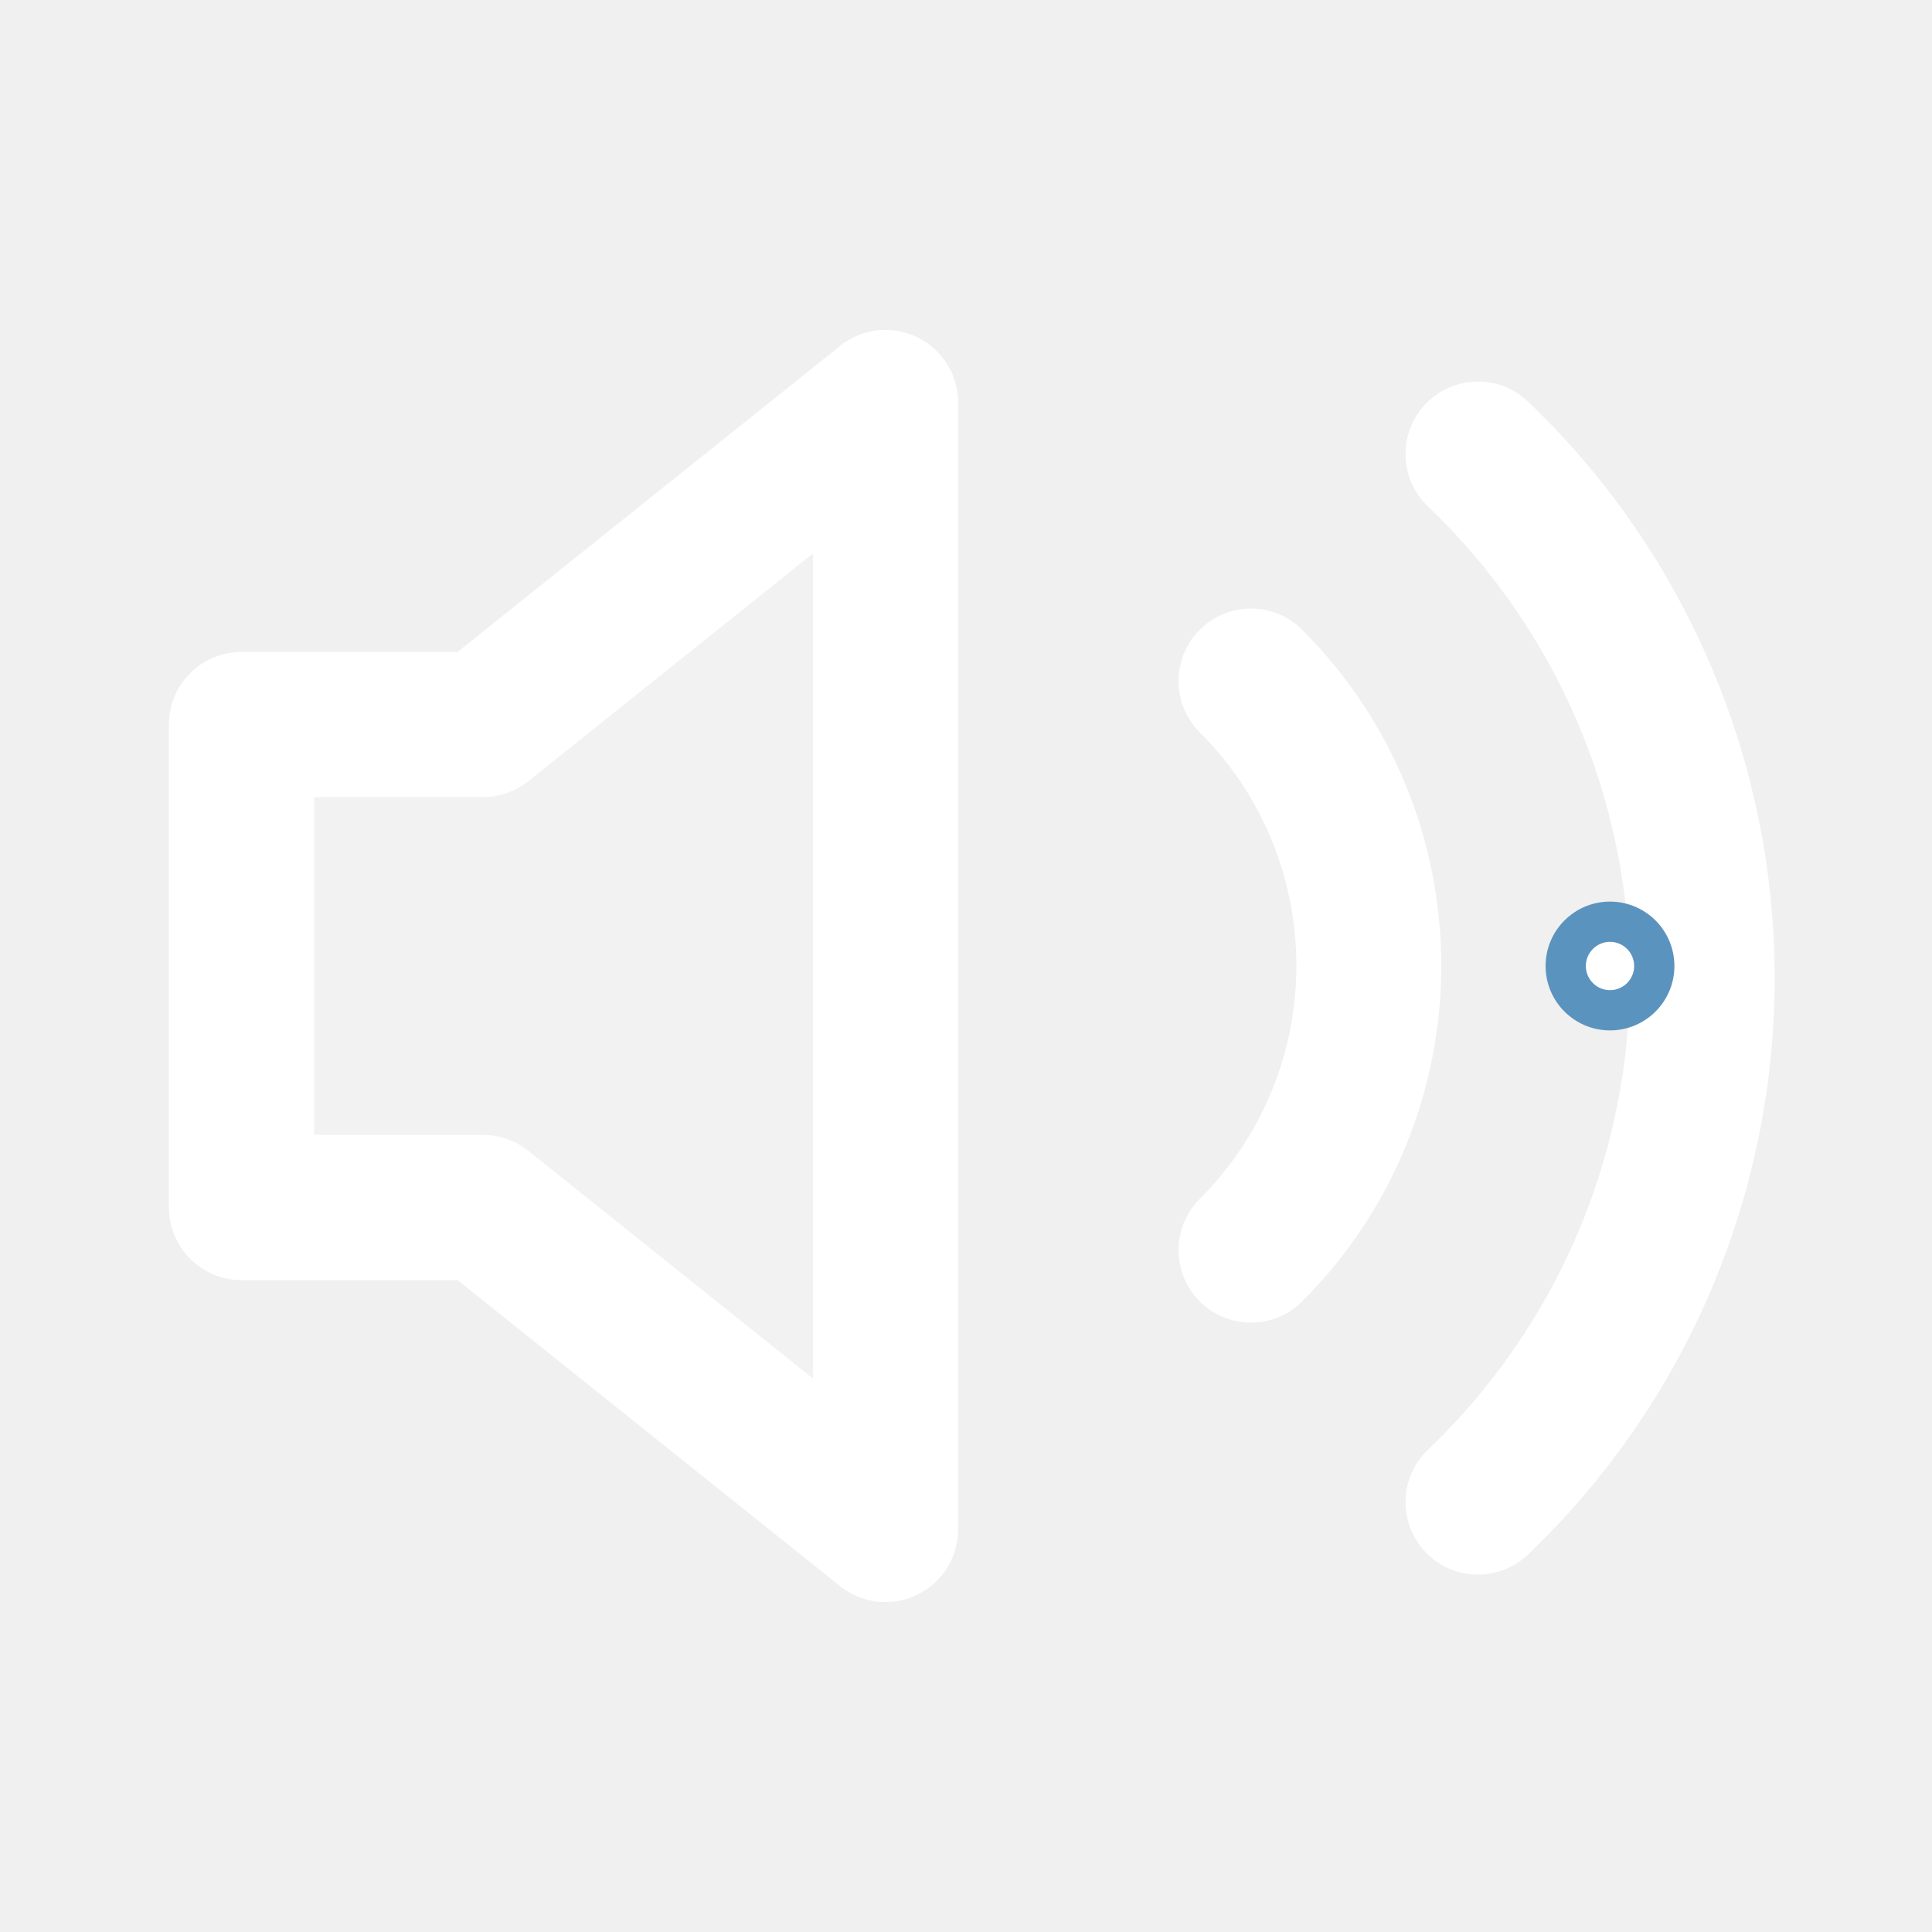
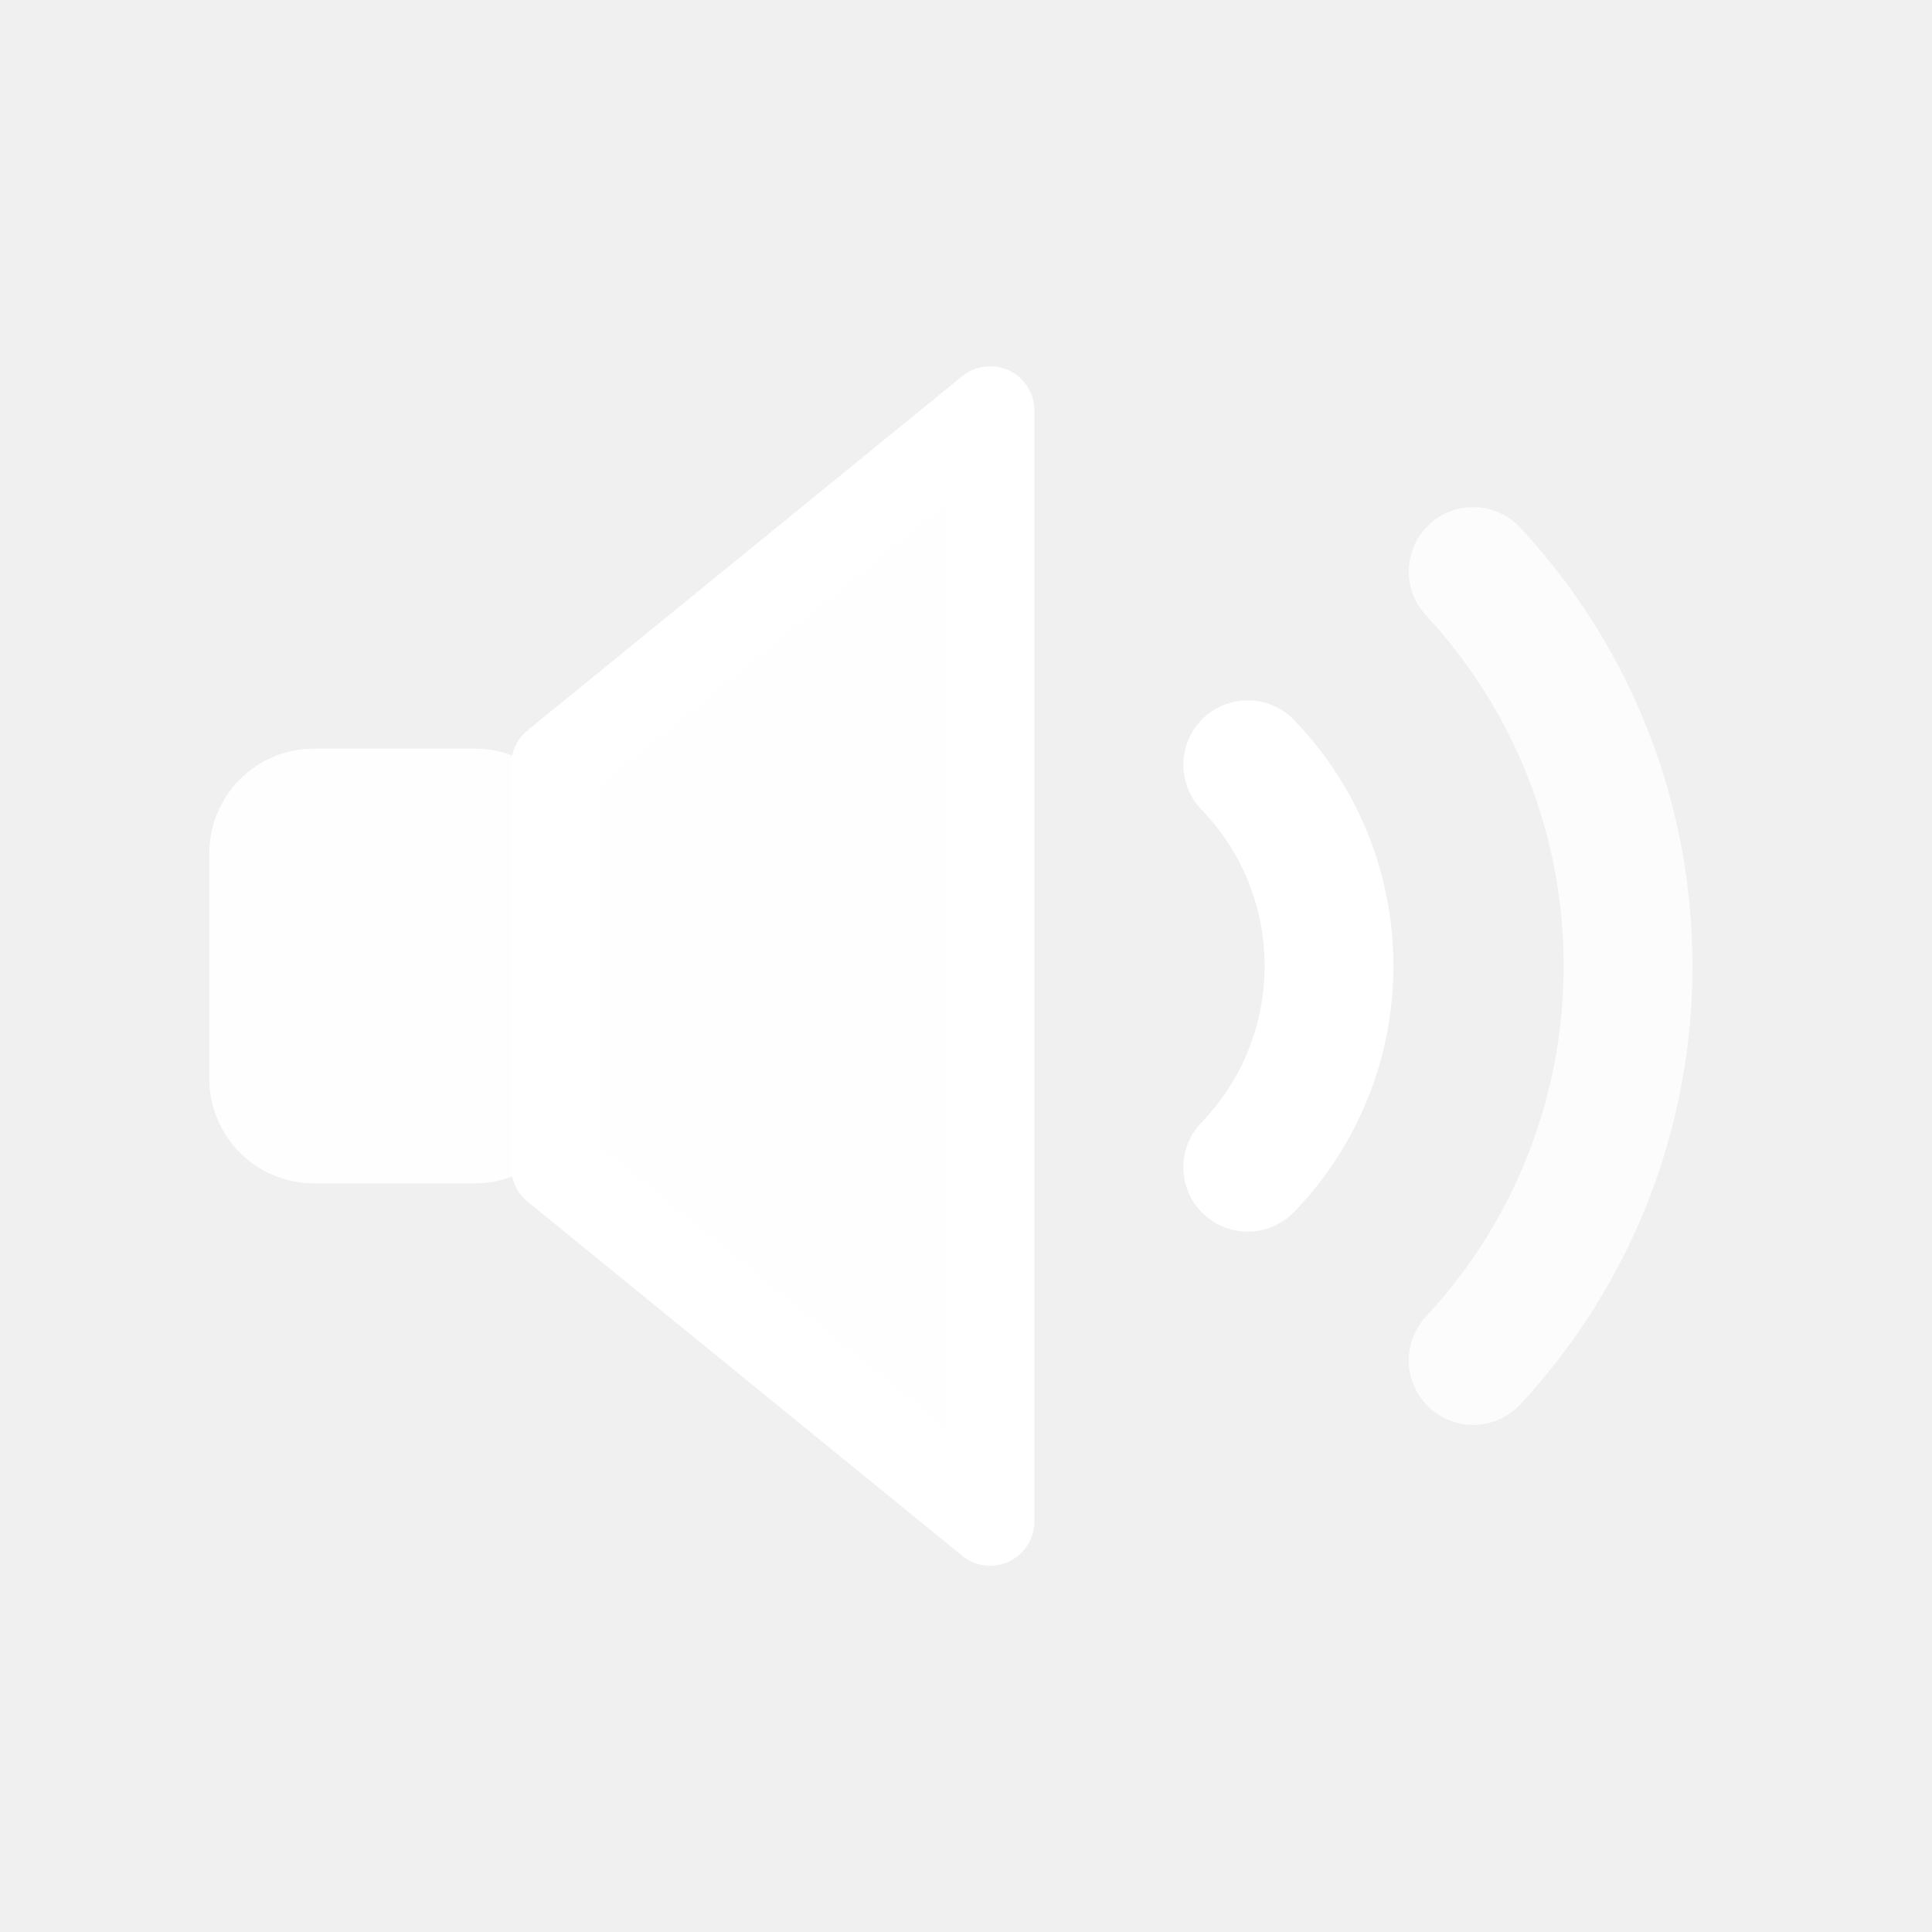
- <svg xmlns="http://www.w3.org/2000/svg" width="24" height="24" viewBox="0 0 24 24" fill="none" stroke="#FFFFFF" stroke-width="1.8" stroke-linecap="round" stroke-linejoin="round">
-   <path d="M11 5L6 9H3v6h3l5 4V5z" fill="#FFFFFF" fill-opacity="0.12" />
-   <path d="M11 5L6 9H3v6h3l5 4V5z" />
-   <path d="M15.54 8.46a5 5 0 0 1 0 7.07" />
-   <path d="M18.36 5.64a9 9 0 0 1 0 13.02" />
-   <circle cx="20" cy="12" r="0.8" fill="#5B93BF" stroke="none" />
-   <circle cx="20" cy="12" r="0.3" fill="#FFFFFF" stroke="none" />
+ <svg xmlns="http://www.w3.org/2000/svg" width="24" height="24" viewBox="0 0 24 24" fill="none">
+   <rect x="2.6" y="9.3" width="4.6" height="5.4" rx="1.3" fill="#FFFFFF" fill-opacity="0.92" />
+   <path d="M6.9 9.5 L12.3 5.1 V18.9 L6.9 14.5 Z" fill="#FFFFFF" fill-opacity="0.92" stroke="#FFFFFF" stroke-width="1.1" stroke-linejoin="round" />
+   <path d="M15.5 9.5a3.6 3.6 0 0 1 0 5" stroke="#FFFFFF" stroke-width="1.6" stroke-linecap="round" />
+   <path d="M18.3 7.1a7.2 7.2 0 0 1 0 9.8" stroke="#FFFFFF" stroke-width="1.6" stroke-linecap="round" opacity="0.8" />
</svg>
